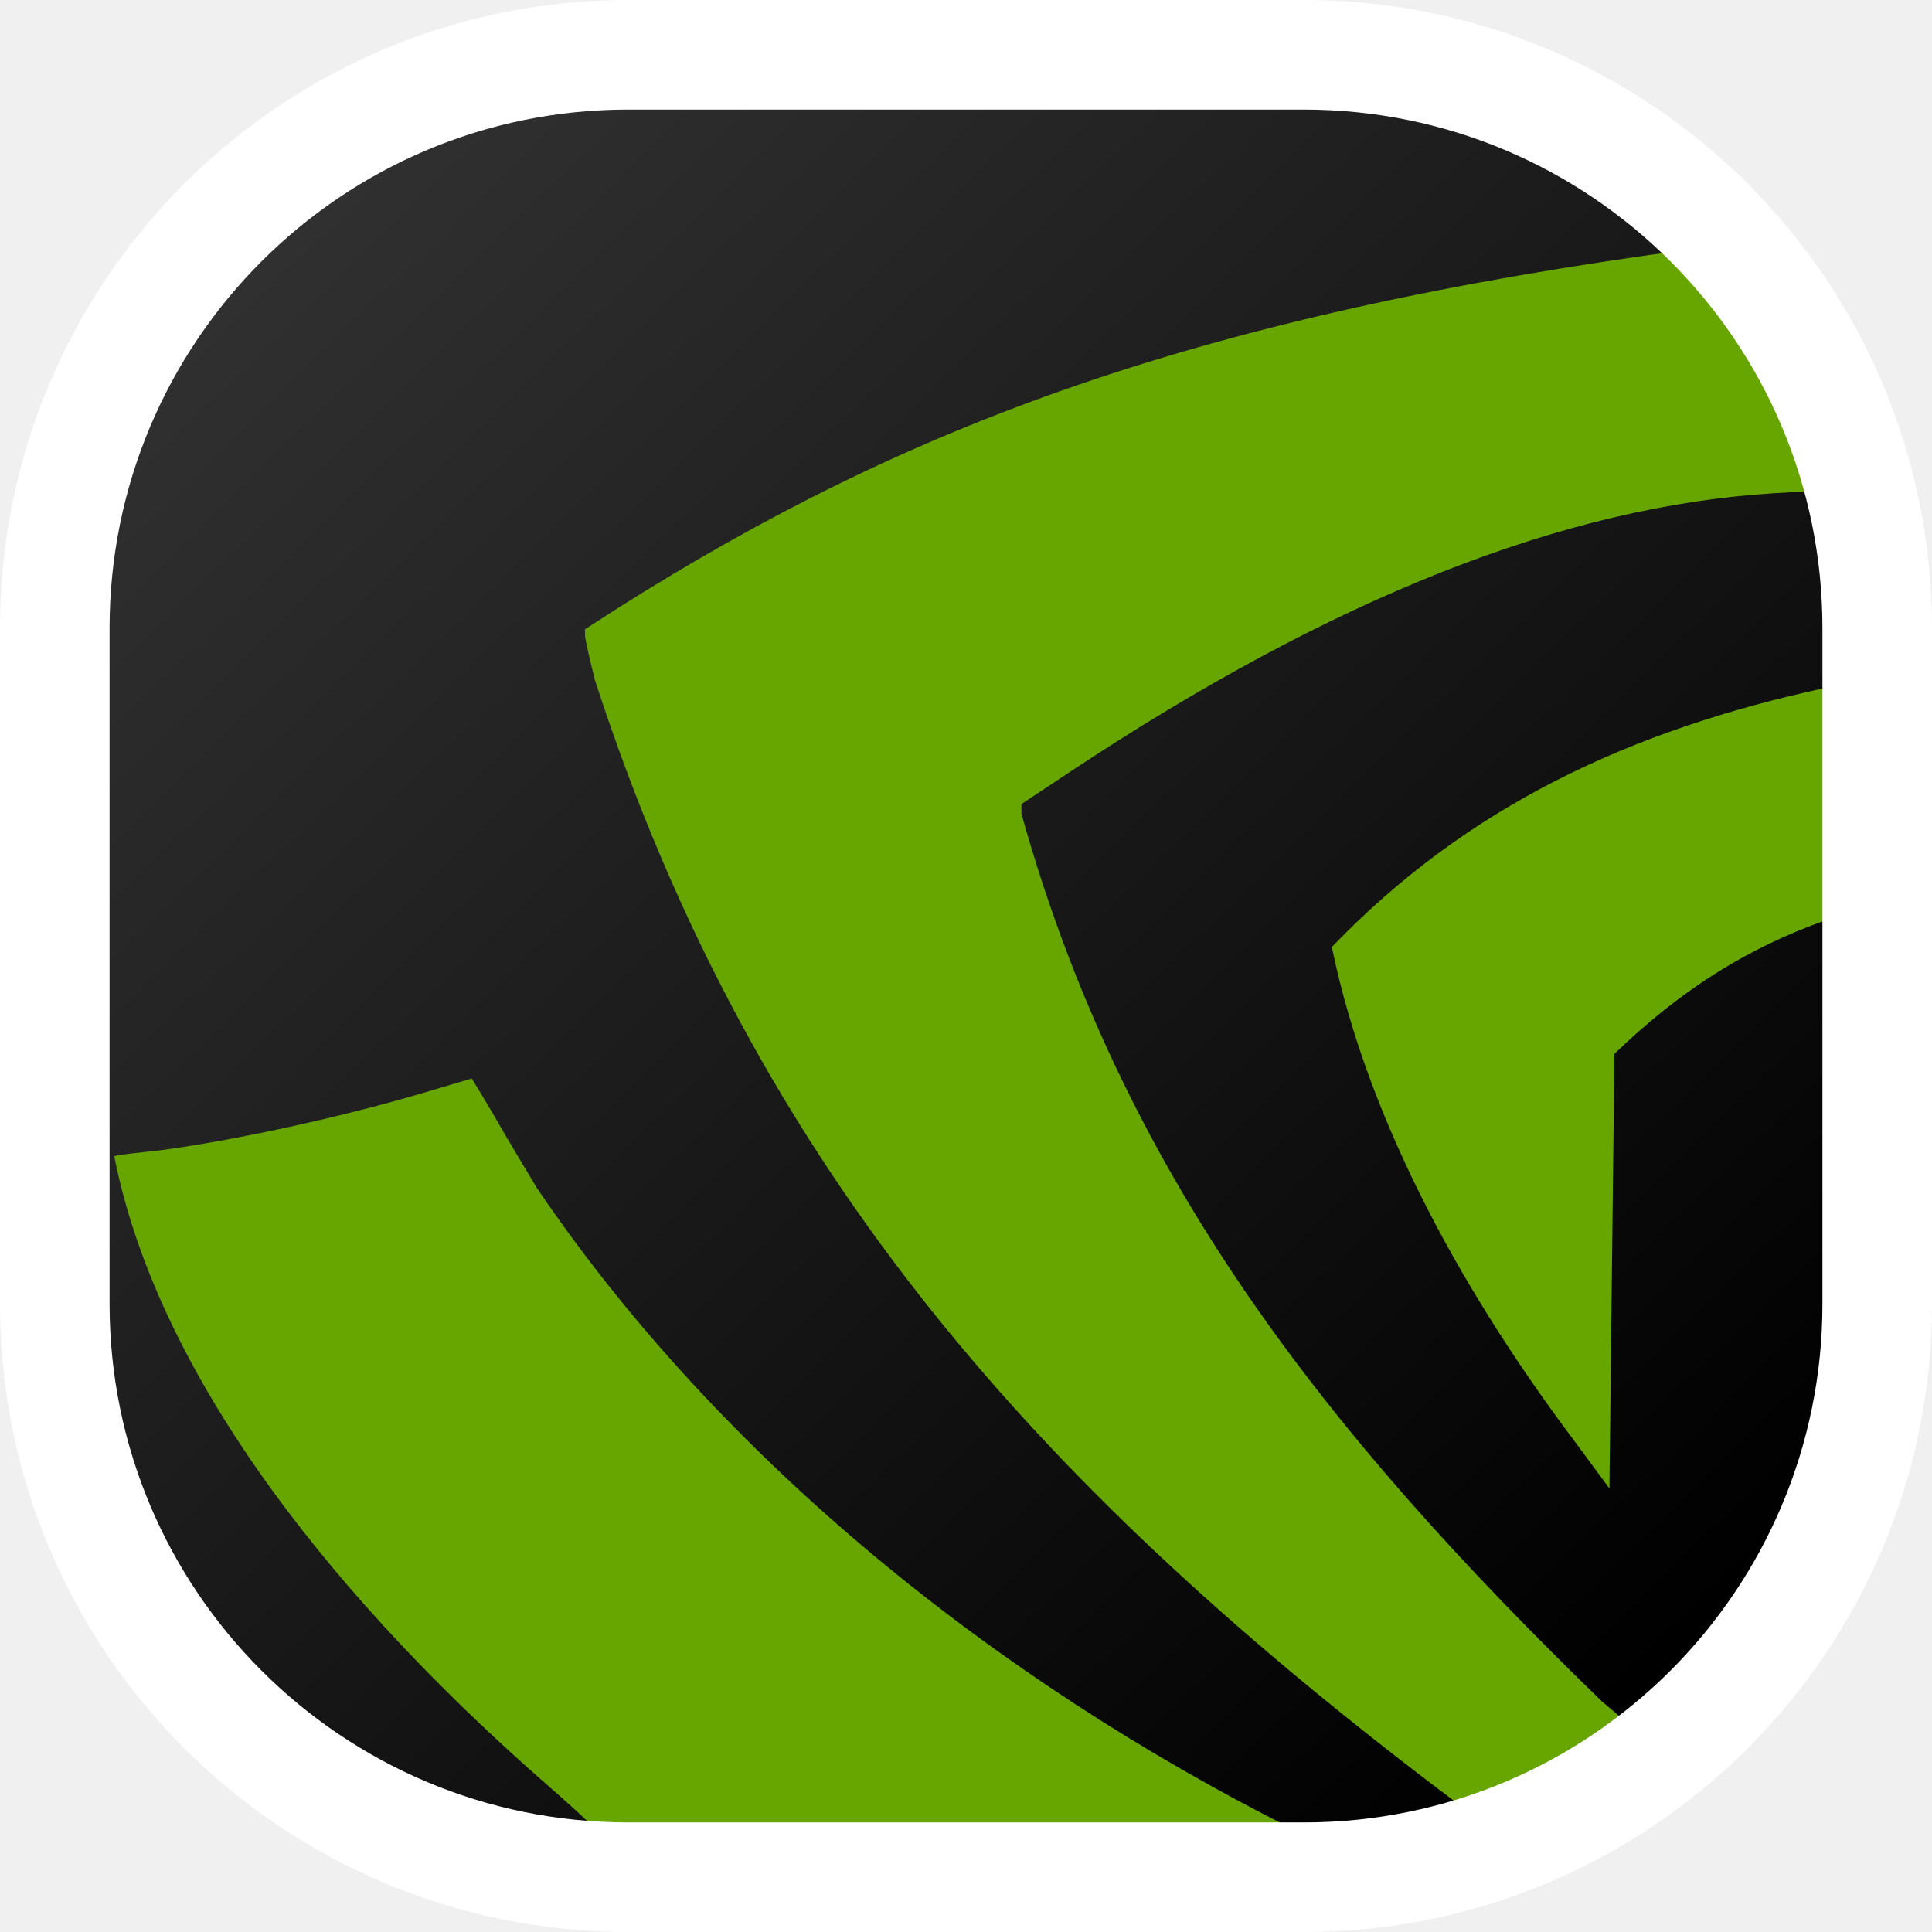
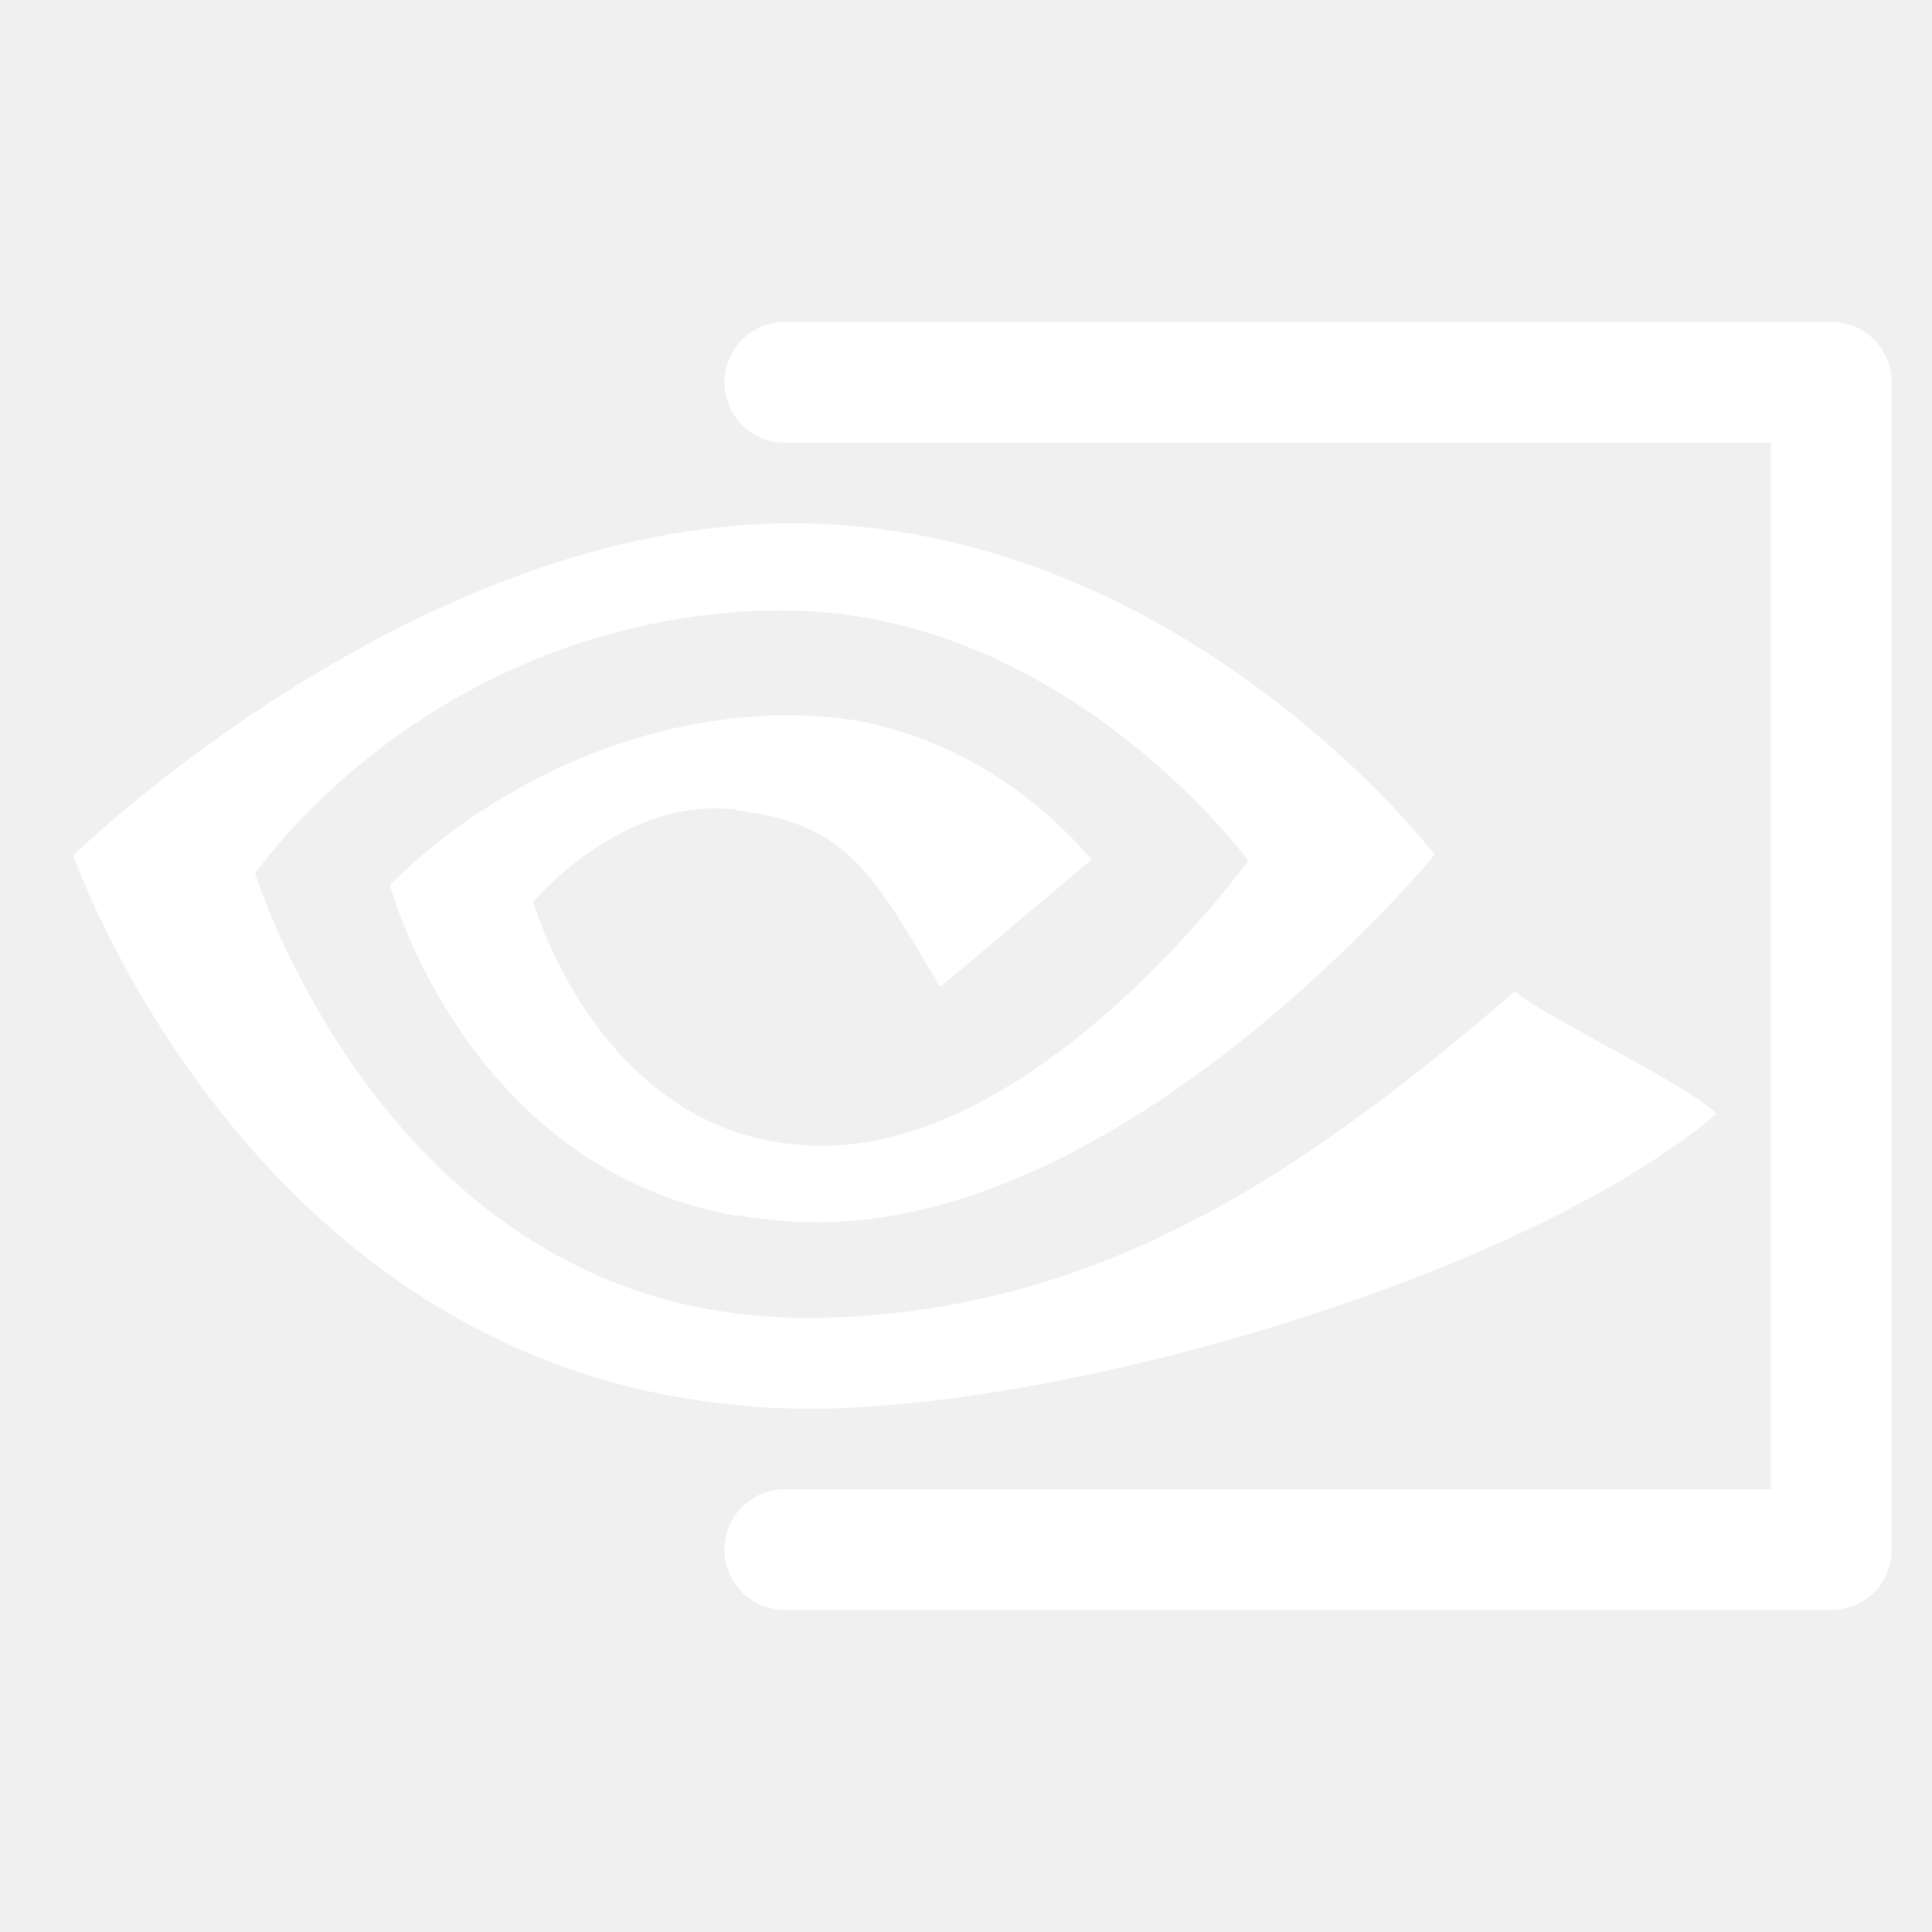
- <svg xmlns="http://www.w3.org/2000/svg" xmlns:xlink="http://www.w3.org/1999/xlink" width="15.995" height="15.995" viewBox="0 0 4.232 4.232" version="1.1" id="svg5" xml:space="preserve">
-   <defs id="defs2">
-     <linearGradient id="linearGradient3806">
-       <stop style="stop-color:#303030;stop-opacity:1;" offset="0" id="stop3802" />
-       <stop style="stop-color:#000000;stop-opacity:1;" offset="1" id="stop3804" />
-     </linearGradient>
-     <linearGradient xlink:href="#linearGradient3806" id="linearGradient3808" x1="0.618" y1="0.59" x2="3.616" y2="3.667" gradientUnits="userSpaceOnUse" gradientTransform="matrix(1.007577,0,0,1.007577,-0.01603882,-0.01620792)" />
-     <linearGradient id="linearGradient3806-7">
-       <stop style="stop-color:#0068b5;stop-opacity:1;" offset="0" id="stop3802-5" />
-       <stop style="stop-color:#76b900;stop-opacity:1;" offset="1" id="stop3804-3" />
-     </linearGradient>
-     <linearGradient xlink:href="#linearGradient3806-7" id="linearGradient3808-5" x1="0.591" y1="0.531" x2="3.693" y2="3.72" gradientUnits="userSpaceOnUse" />
-     <linearGradient id="linearGradient3806-70">
-       <stop style="stop-color:#00c7fd;stop-opacity:1;" offset="0" id="stop3802-9" />
-       <stop style="stop-color:#0068b5;stop-opacity:1;" offset="1" id="stop3804-36" />
-     </linearGradient>
-     <linearGradient xlink:href="#linearGradient3806-70" id="linearGradient3808-0" x1="0.591" y1="0.531" x2="3.693" y2="3.72" gradientUnits="userSpaceOnUse" gradientTransform="matrix(0.9975567,0,0,0.9975567,0.00517157,0.00522608)" />
-   </defs>
-   <g id="layer5" style="display:inline" transform="translate(-6.1263144e-4,-6.1239303e-4)">
-     <rect style="display:inline;opacity:1;fill:url(#linearGradient3808);fill-opacity:1;stroke:none;stroke-width:0.625;stroke-linecap:round;stroke-linejoin:round;stroke-dasharray:none;stroke-opacity:1" id="rect3777" width="3.819" height="3.819" x="0.207" y="0.229" ry="1.201" transform="translate(0,-0.02231043)" />
-     <path style="fill:#67a600;fill-opacity:1;stroke-width:0.008" d="M 2.826,4.004 C 2.185,3.681 1.581,3.2 1.176,2.602 L 1.111,2.493 C 1.076,2.432 1.044,2.379 1.04,2.373 l -0.006,-0.01 -0.101,0.03 c -0.192,0.057 -0.422,0.106 -0.579,0.127 -0.031,0.004 -0.101,0.01 -0.103,0.014 0.109,0.55 0.585,1.057 0.934,1.364 0.06,0.052 0.11,0.098 0.112,0.102 l 0.003,0.007 H 2.063 c 0.42,0 0.763,-0.002 0.763,-0.003 z m 0.434,-0.081 c 0.077,-0.03 0.153,-0.071 0.232,-0.124 l 0.057,-0.038 -0.04,-0.034 C 2.901,3.137 2.458,2.571 2.238,1.783 l -5.98e-5,-0.021 0.107,-0.071 C 2.918,1.311 3.427,1.109 3.887,1.081 l 0.086,-0.005 -0.019,-0.072 C 3.93,0.914 3.887,0.809 3.84,0.731 3.807,0.674 3.72,0.553 3.709,0.546 2.623,0.691 1.985,0.934 1.355,1.332 l -0.073,0.047 v 0.013 c 0,0.007 0.01,0.052 0.022,0.099 0.352,1.085 0.991,1.784 1.885,2.457 0.004,0 0.036,-0.012 0.072,-0.026 z M 4.001,2.016 V 1.762 1.507 C 3.57,1.6 3.213,1.768 2.918,2.075 2.999,2.469 3.219,2.851 3.45,3.158 l 0.076,0.103 c 0.004,-0.317 0.007,-0.634 0.011,-0.952 C 3.679,2.172 3.825,2.078 4.001,2.016 Z" id="path1211" />
-   </g>
-   <g id="layer1" style="display:none" transform="translate(-6.1263144e-4,-6.1239303e-4)">
-     <rect style="display:inline;opacity:1;fill:url(#linearGradient3808-0);fill-opacity:1;stroke:none;stroke-width:0.619;stroke-linecap:round;stroke-linejoin:round;stroke-dasharray:none;stroke-opacity:1" id="rect3777-26" width="3.781" height="3.781" x="0.226" y="0.248" ry="1.189" transform="translate(7.0833332e-8,-0.02231042)" />
-     <path d="M 2.436,1.246 H 1.856 V 0.789 h 0.58 z m 0.001,2.167 C 2.003,3.378 1.855,3.16 1.855,2.908 l 6.304e-4,-1.401 h 0.581 v 1.906 z" id="path735" style="fill:#ffffff;fill-opacity:1;stroke:none;stroke-width:0.043" />
-   </g>
-   <g id="layer6" transform="translate(3.168428,0.6836567)" style="display:none">
-     <rect style="opacity:1;fill:url(#linearGradient3808-5);fill-opacity:1;stroke:none;stroke-width:0.62;stroke-linecap:round;stroke-linejoin:round;stroke-dasharray:none;stroke-opacity:1" id="rect3777-2" width="3.79" height="3.79" x="0.221" y="0.244" ry="1.192" transform="translate(-3.16904,-0.7065796)" />
-     <text xml:space="preserve" style="font-style:normal;font-weight:normal;font-size:10.534px;line-height:1.25;font-family:sans-serif;display:inline;fill:#ffffff;fill-opacity:1;stroke:none;stroke-width:0.263" x="0.54" y="4.018" id="text8731" transform="matrix(1.170346,0,0,0.8544479,-3.16904,-0.7065796)">
-       <tspan id="tspan8729" style="font-style:normal;font-variant:normal;font-weight:normal;font-stretch:normal;font-size:4.214px;font-family:'JetBrainsMonoNL Nerd Font';-inkscape-font-specification:'JetBrainsMonoNL Nerd Font, Normal';font-variant-ligatures:normal;font-variant-caps:normal;font-variant-numeric:normal;font-variant-east-asian:normal;fill:#ffffff;fill-opacity:1;stroke-width:0.263" x="0.54" y="4.018">H</tspan>
-     </text>
-   </g>
-   <rect style="display:inline;opacity:1;fill:none;fill-opacity:1;stroke:#ffffff;stroke-width:0.24;stroke-linecap:round;stroke-linejoin:round;stroke-dasharray:none;stroke-opacity:1" id="rect3775" width="3.992" height="3.992" x="0.12" y="0.12" ry="1.256" />
+ <svg xmlns="http://www.w3.org/2000/svg" viewBox="0 0 48 48" width="96px" height="96px" version="1.1" id="svg284">
+   <defs id="defs288" />
+   <path d="M 19.5 8 C 18.671 8 18 8.671 18 9.5 C 18 10.329 18.671 11 19.5 11 L 44 11 L 44 37 L 19.5 37 C 18.671 37 18 37.671 18 38.5 C 18 39.329 18.671 40 19.5 40 L 45.5 40 C 46.329 40 47 39.329 47 38.5 L 47 9.5 C 47 8.671 46.329 8 45.5 8 L 19.5 8 z M 20.002 13.004 C 19.695 12.998 19.384 12.999 19.07 13.01 L 18.287 13.057 L 18.287 13.061 C 9.451 13.784 1.822 21.252 1.822 21.252 C 1.822 21.252 6.145 33.766 18.287 34.904 L 18.287 34.906 C 18.874 34.972 19.49 35 20.105 35 C 26.509 35 37.807 31.738 42.654 27.674 C 41.937 26.956 38.479 25.316 37.631 24.635 C 32.532 29.026 27.264 32.744 19.975 32.744 C 19.425 32.744 18.837 32.698 18.287 32.633 L 18.287 32.631 C 9.379 31.525 6.34 21.705 6.34 21.705 C 6.34 21.705 10.324 15.821 18.305 15.203 L 18.305 15.199 C 18.561 15.189 18.814 15.174 19.07 15.174 C 26.285 14.941 31.012 21.381 31.012 21.381 C 31.012 21.381 25.913 28.467 20.432 28.467 C 19.705 28.467 18.967 28.355 18.287 28.131 L 18.287 28.127 C 14.5 26.843 13.248 22.404 13.248 22.404 C 13.248 22.404 15.459 19.772 18.271 20.113 L 18.287 20.113 L 18.287 20.133 C 21.093 20.469 21.681 21.706 23.359 24.521 L 27.115 21.361 C 27.115 21.361 24.366 17.773 19.752 17.773 C 19.267 17.754 18.772 17.792 18.287 17.838 C 12.923 18.423 9.689 21.998 9.689 21.998 C 9.689 21.998 11.557 29.004 18.287 30.207 L 18.287 30.189 C 18.949 30.301 19.64 30.367 20.32 30.367 C 28.141 30.367 35.645 21.232 35.645 21.232 C 35.645 21.232 29.505 13.193 20.002 13.004 z" id="path282" style="fill:#ffffff" />
</svg>
